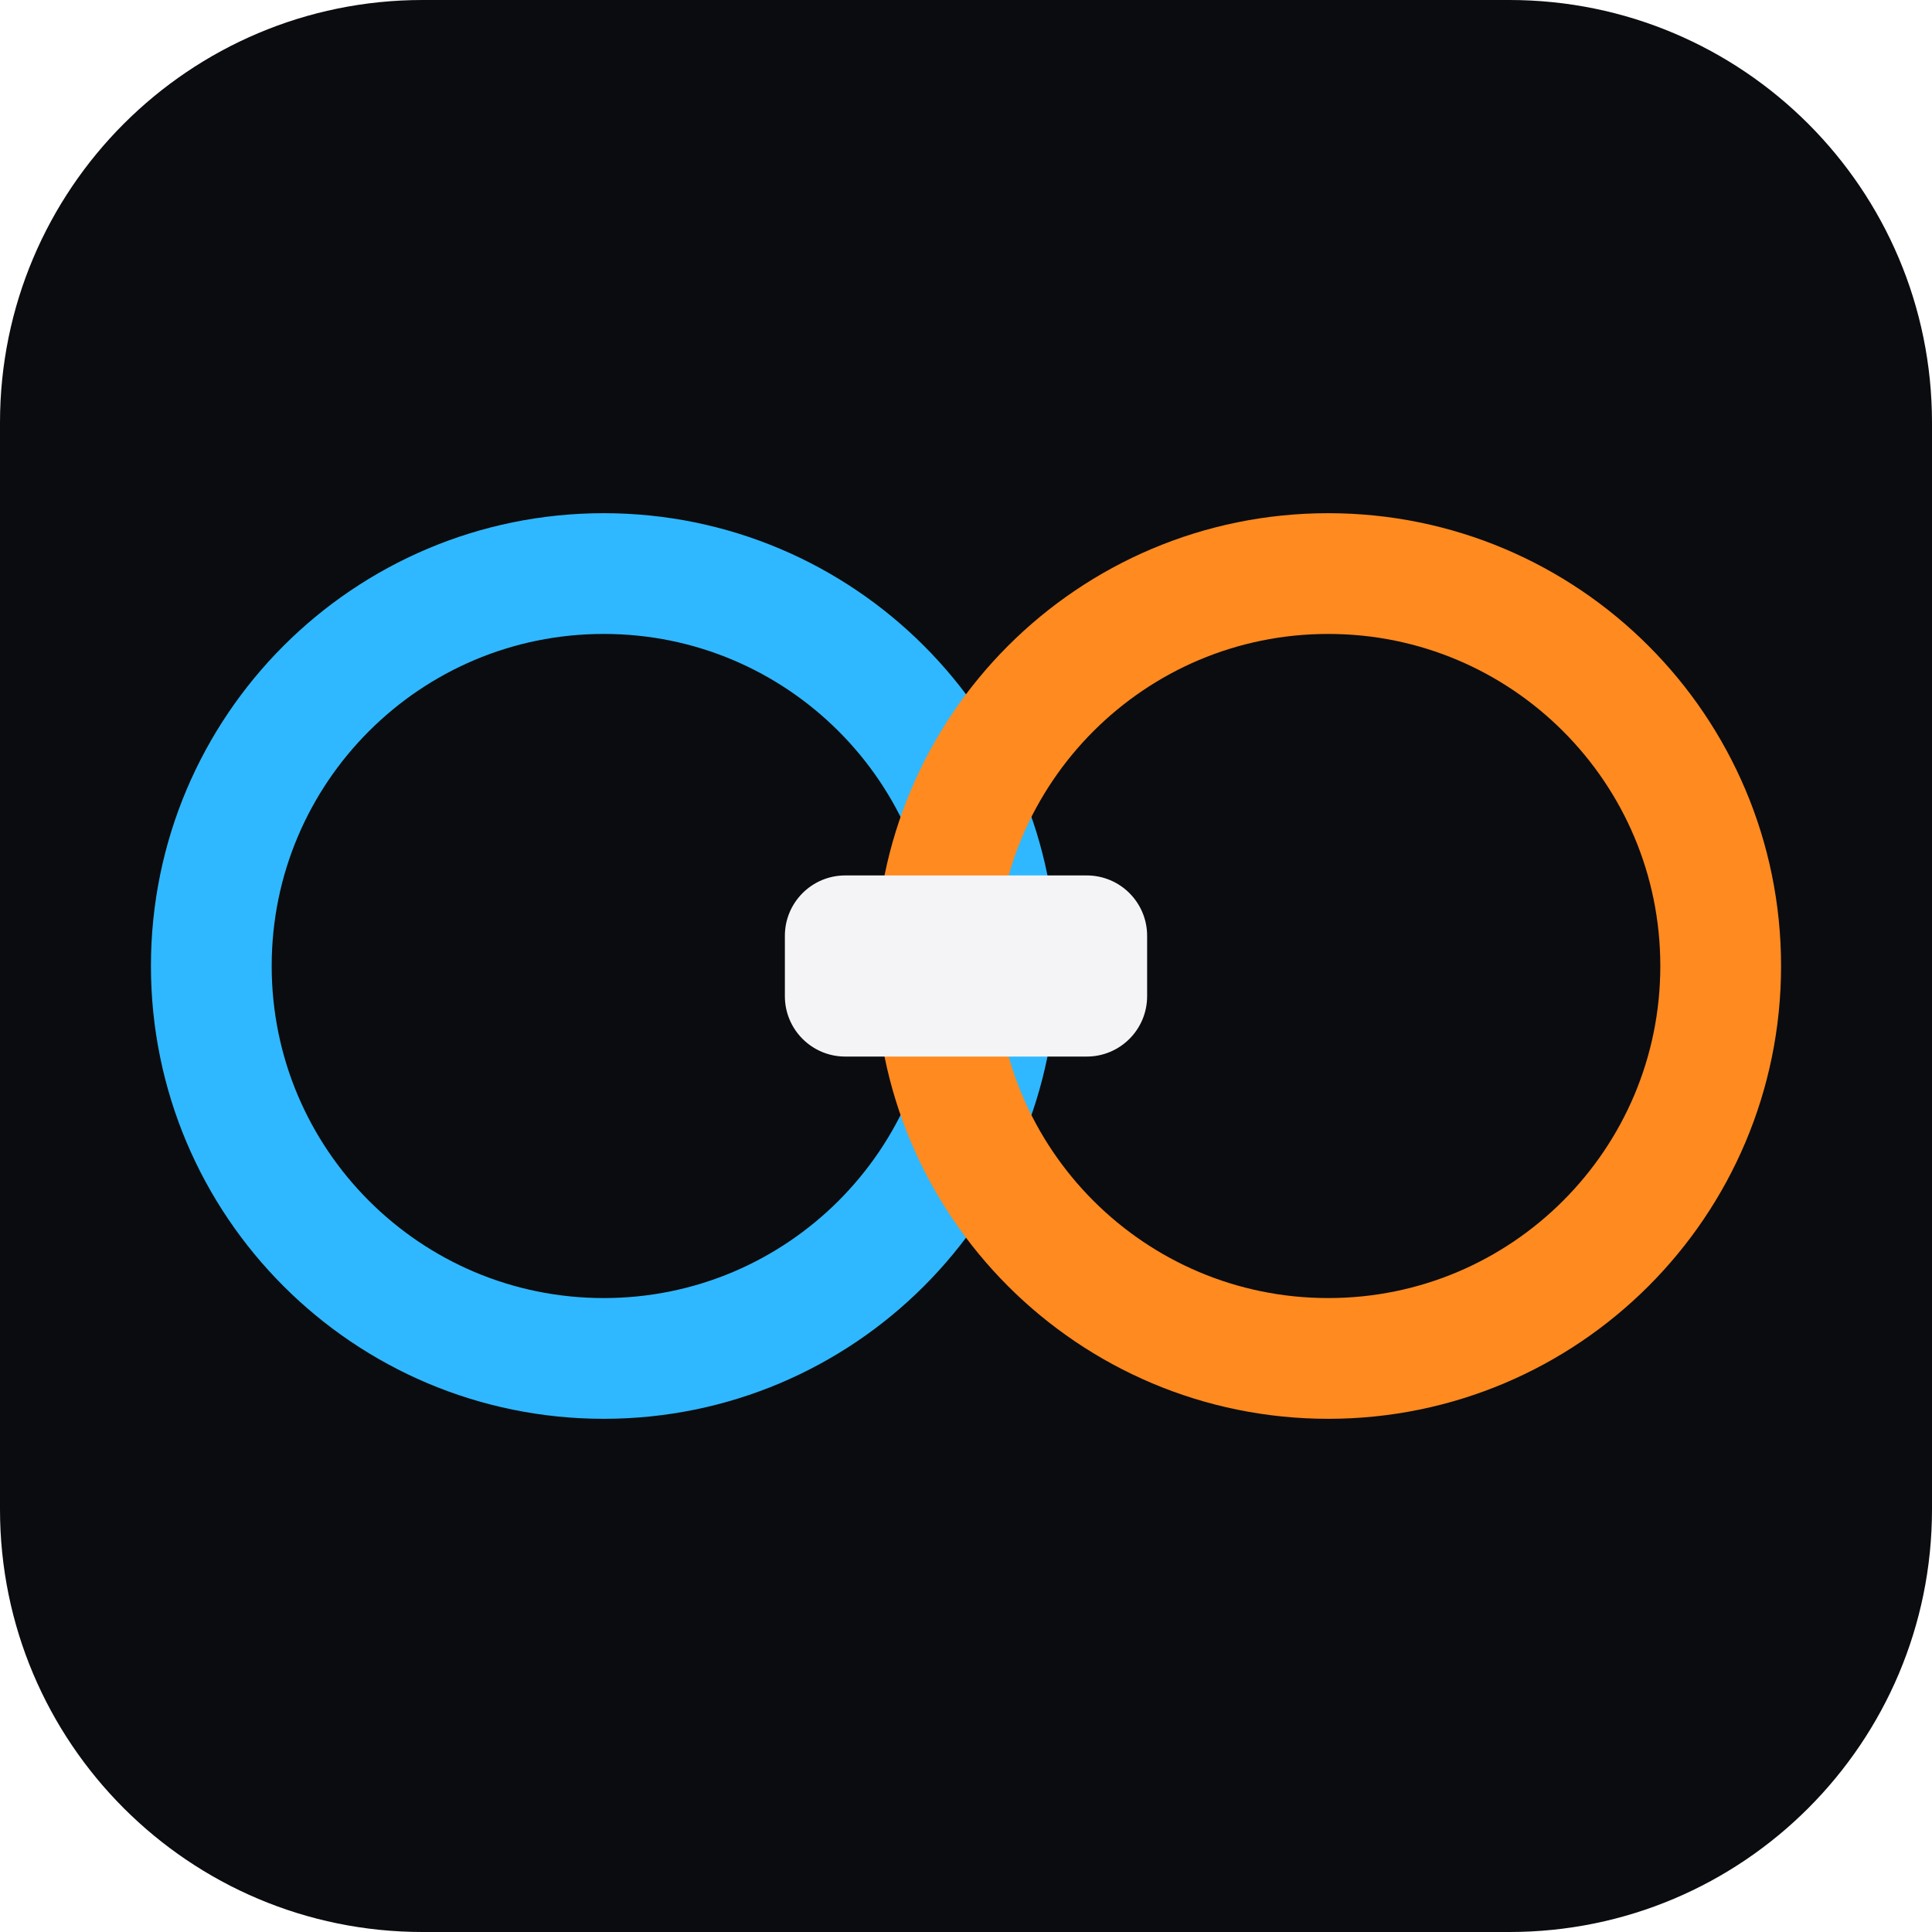
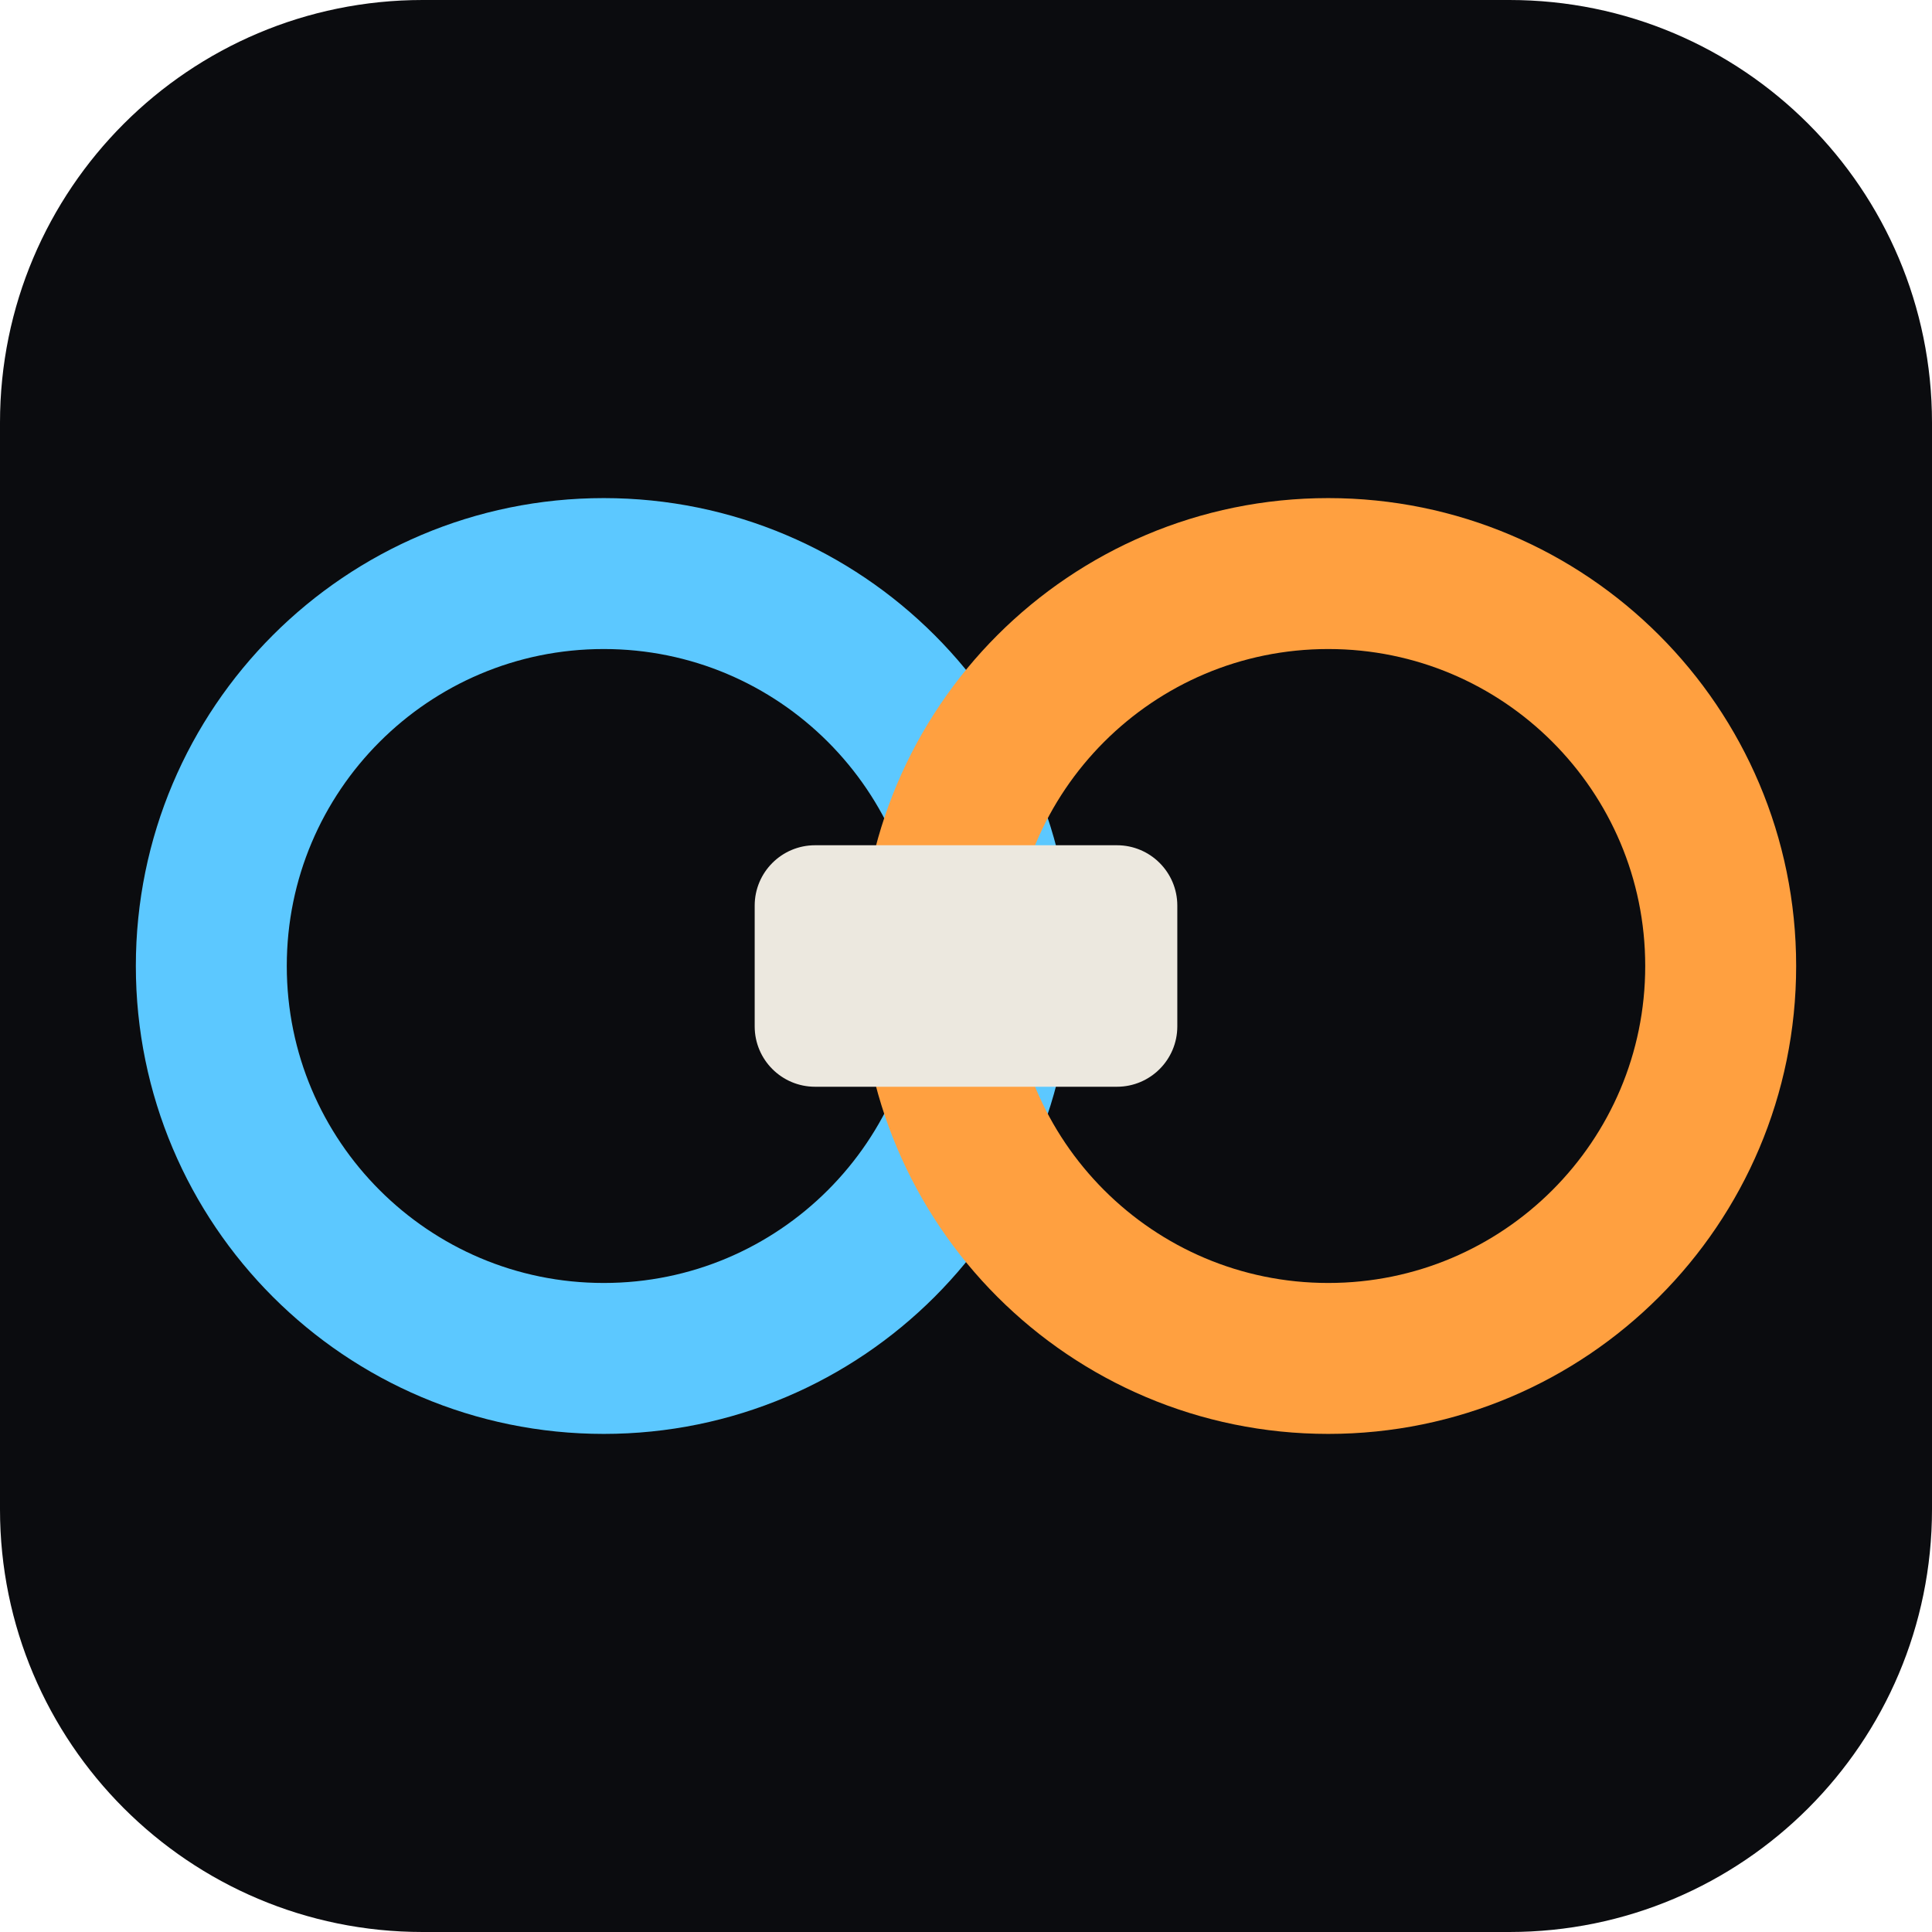
<svg xmlns="http://www.w3.org/2000/svg" viewBox="0 0 64 64">
  <rect width="64" height="64" rx="14" fill="#0b0c0f" />
-   <circle cx="20" cy="32" r="13" fill="none" stroke="#2fb8ff" stroke-width="4" />
-   <circle cx="44" cy="32" r="13" fill="none" stroke="#ff8a1f" stroke-width="4" />
-   <rect x="26" y="29" width="12" height="6" rx="2" fill="#f4f4f6" />
+   <circle cx="20" cy="32" r="13" fill="none" stroke="#5cc8ff" stroke-width="5" />
+   <circle cx="44" cy="32" r="13" fill="none" stroke="#ffa040" stroke-width="5" />
+   <rect x="25" y="28" width="14" height="8" rx="2" fill="#ece8df" />
</svg>
